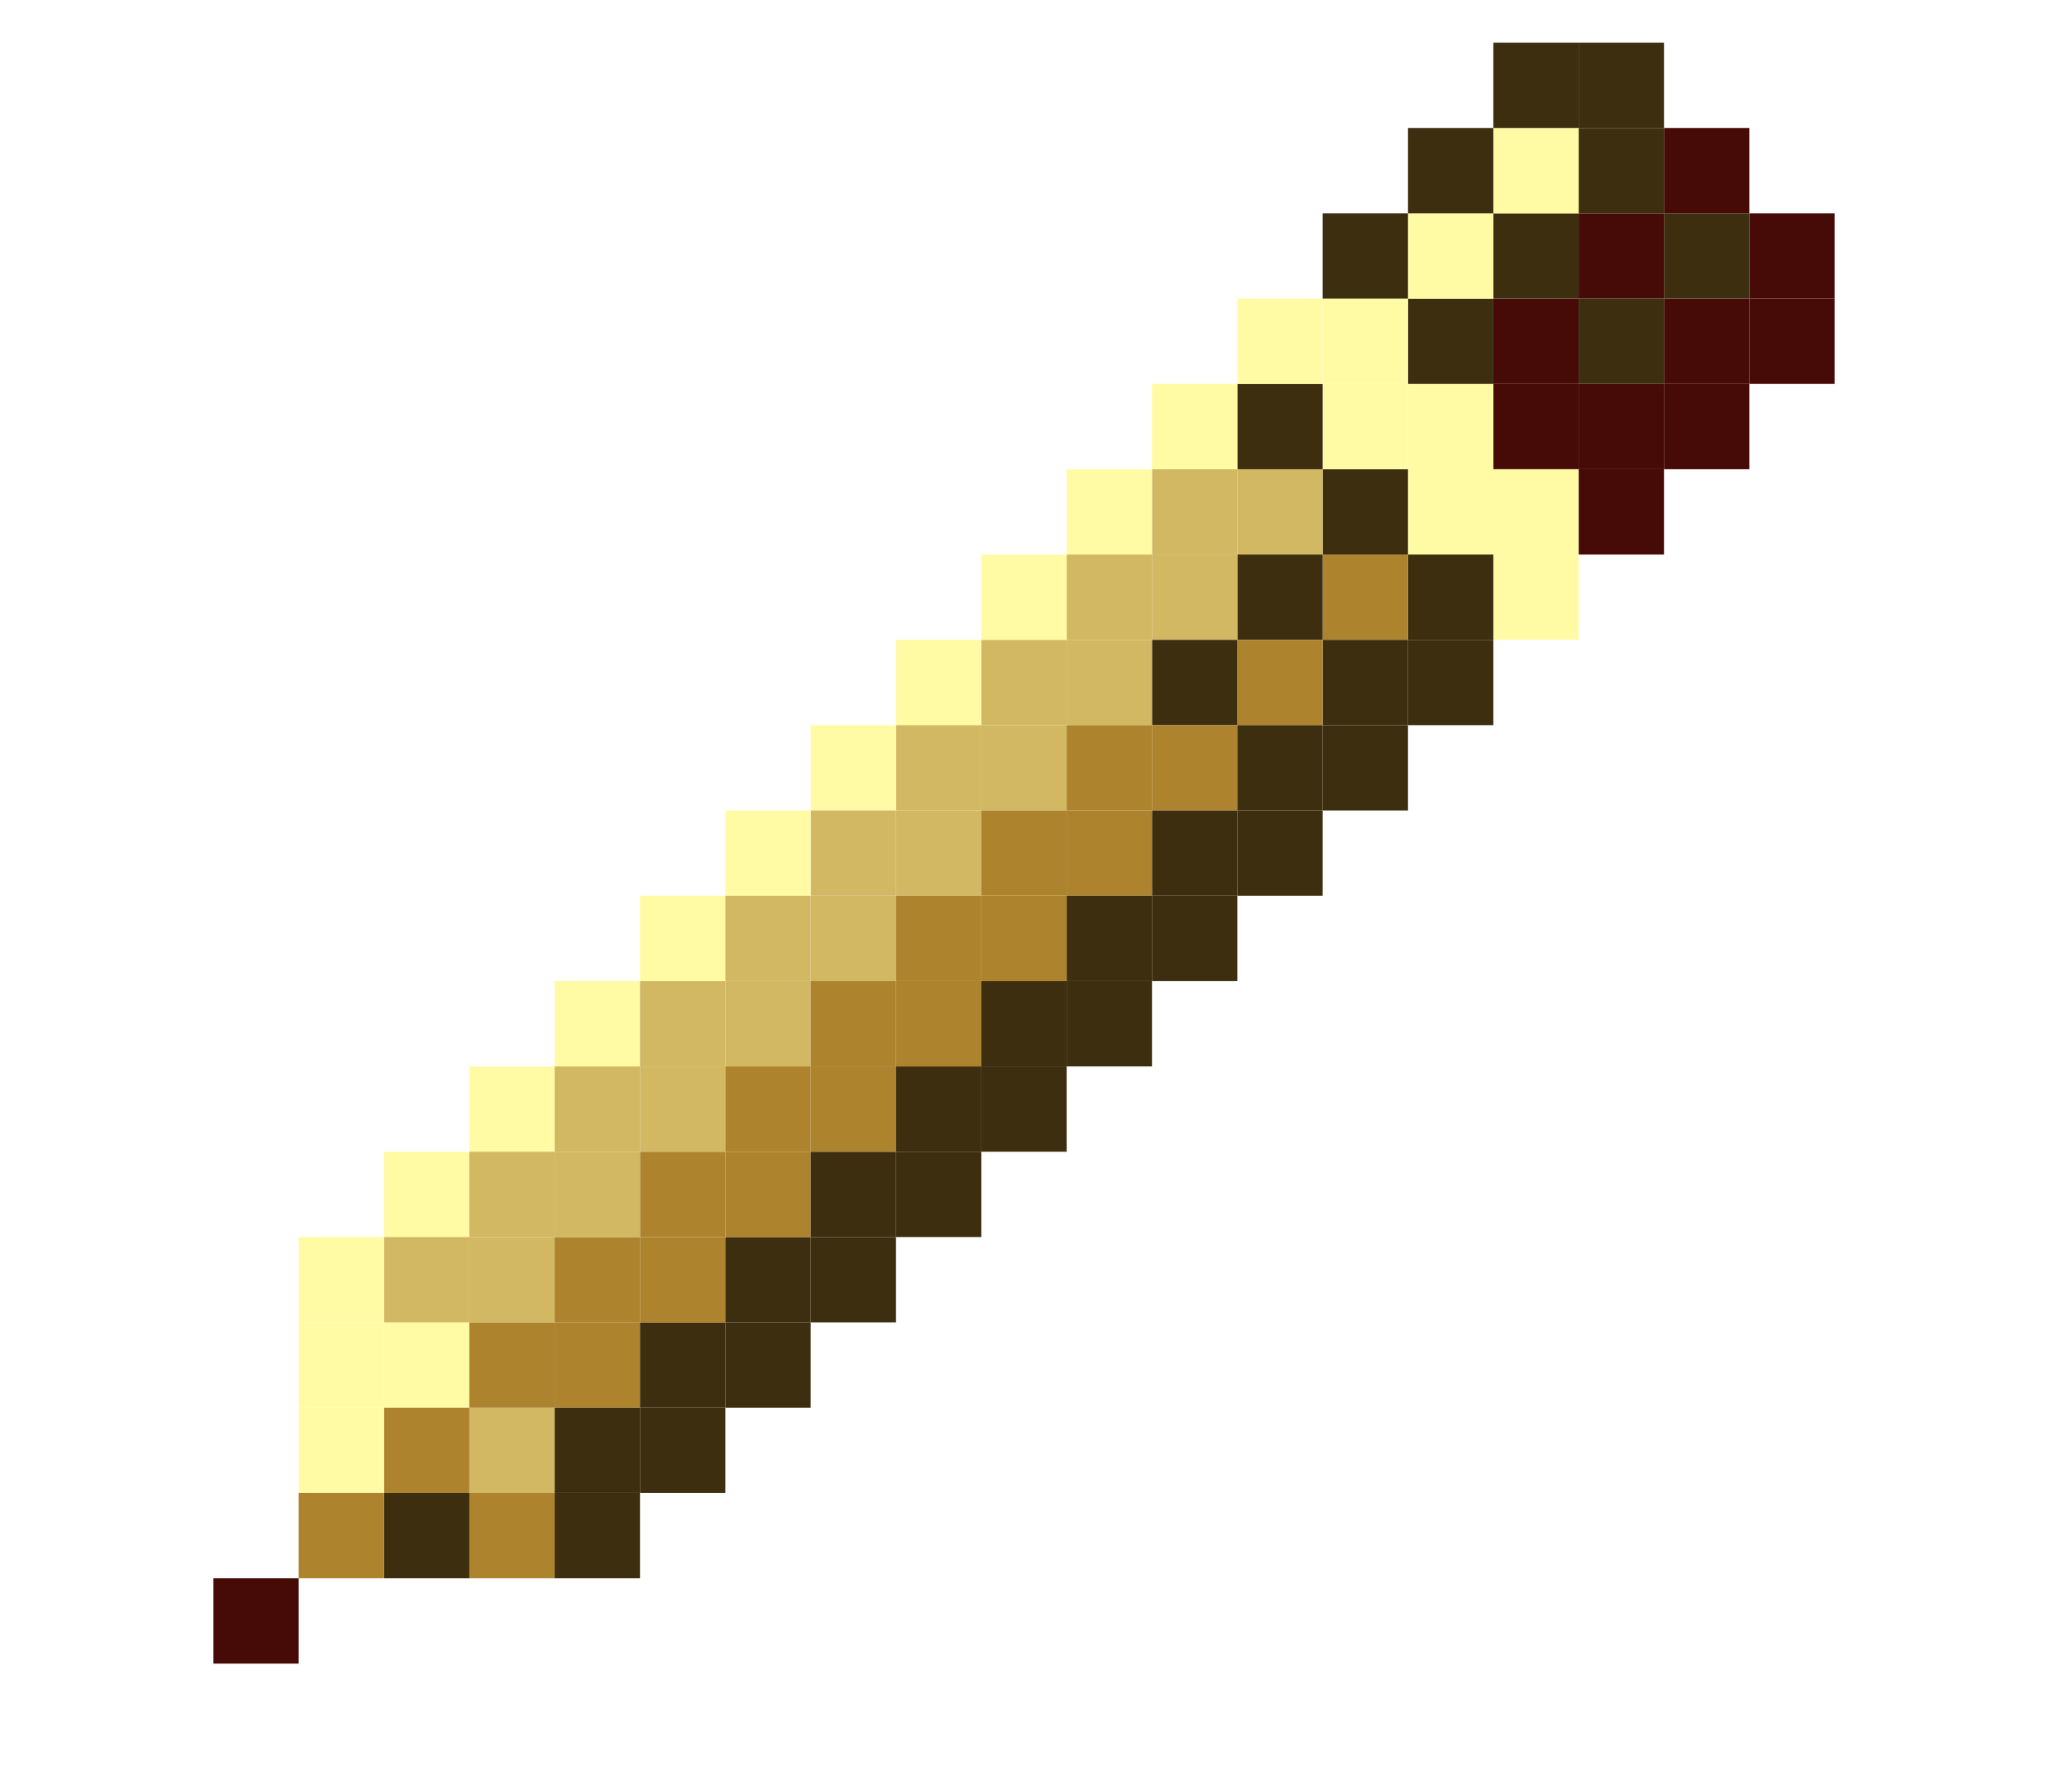
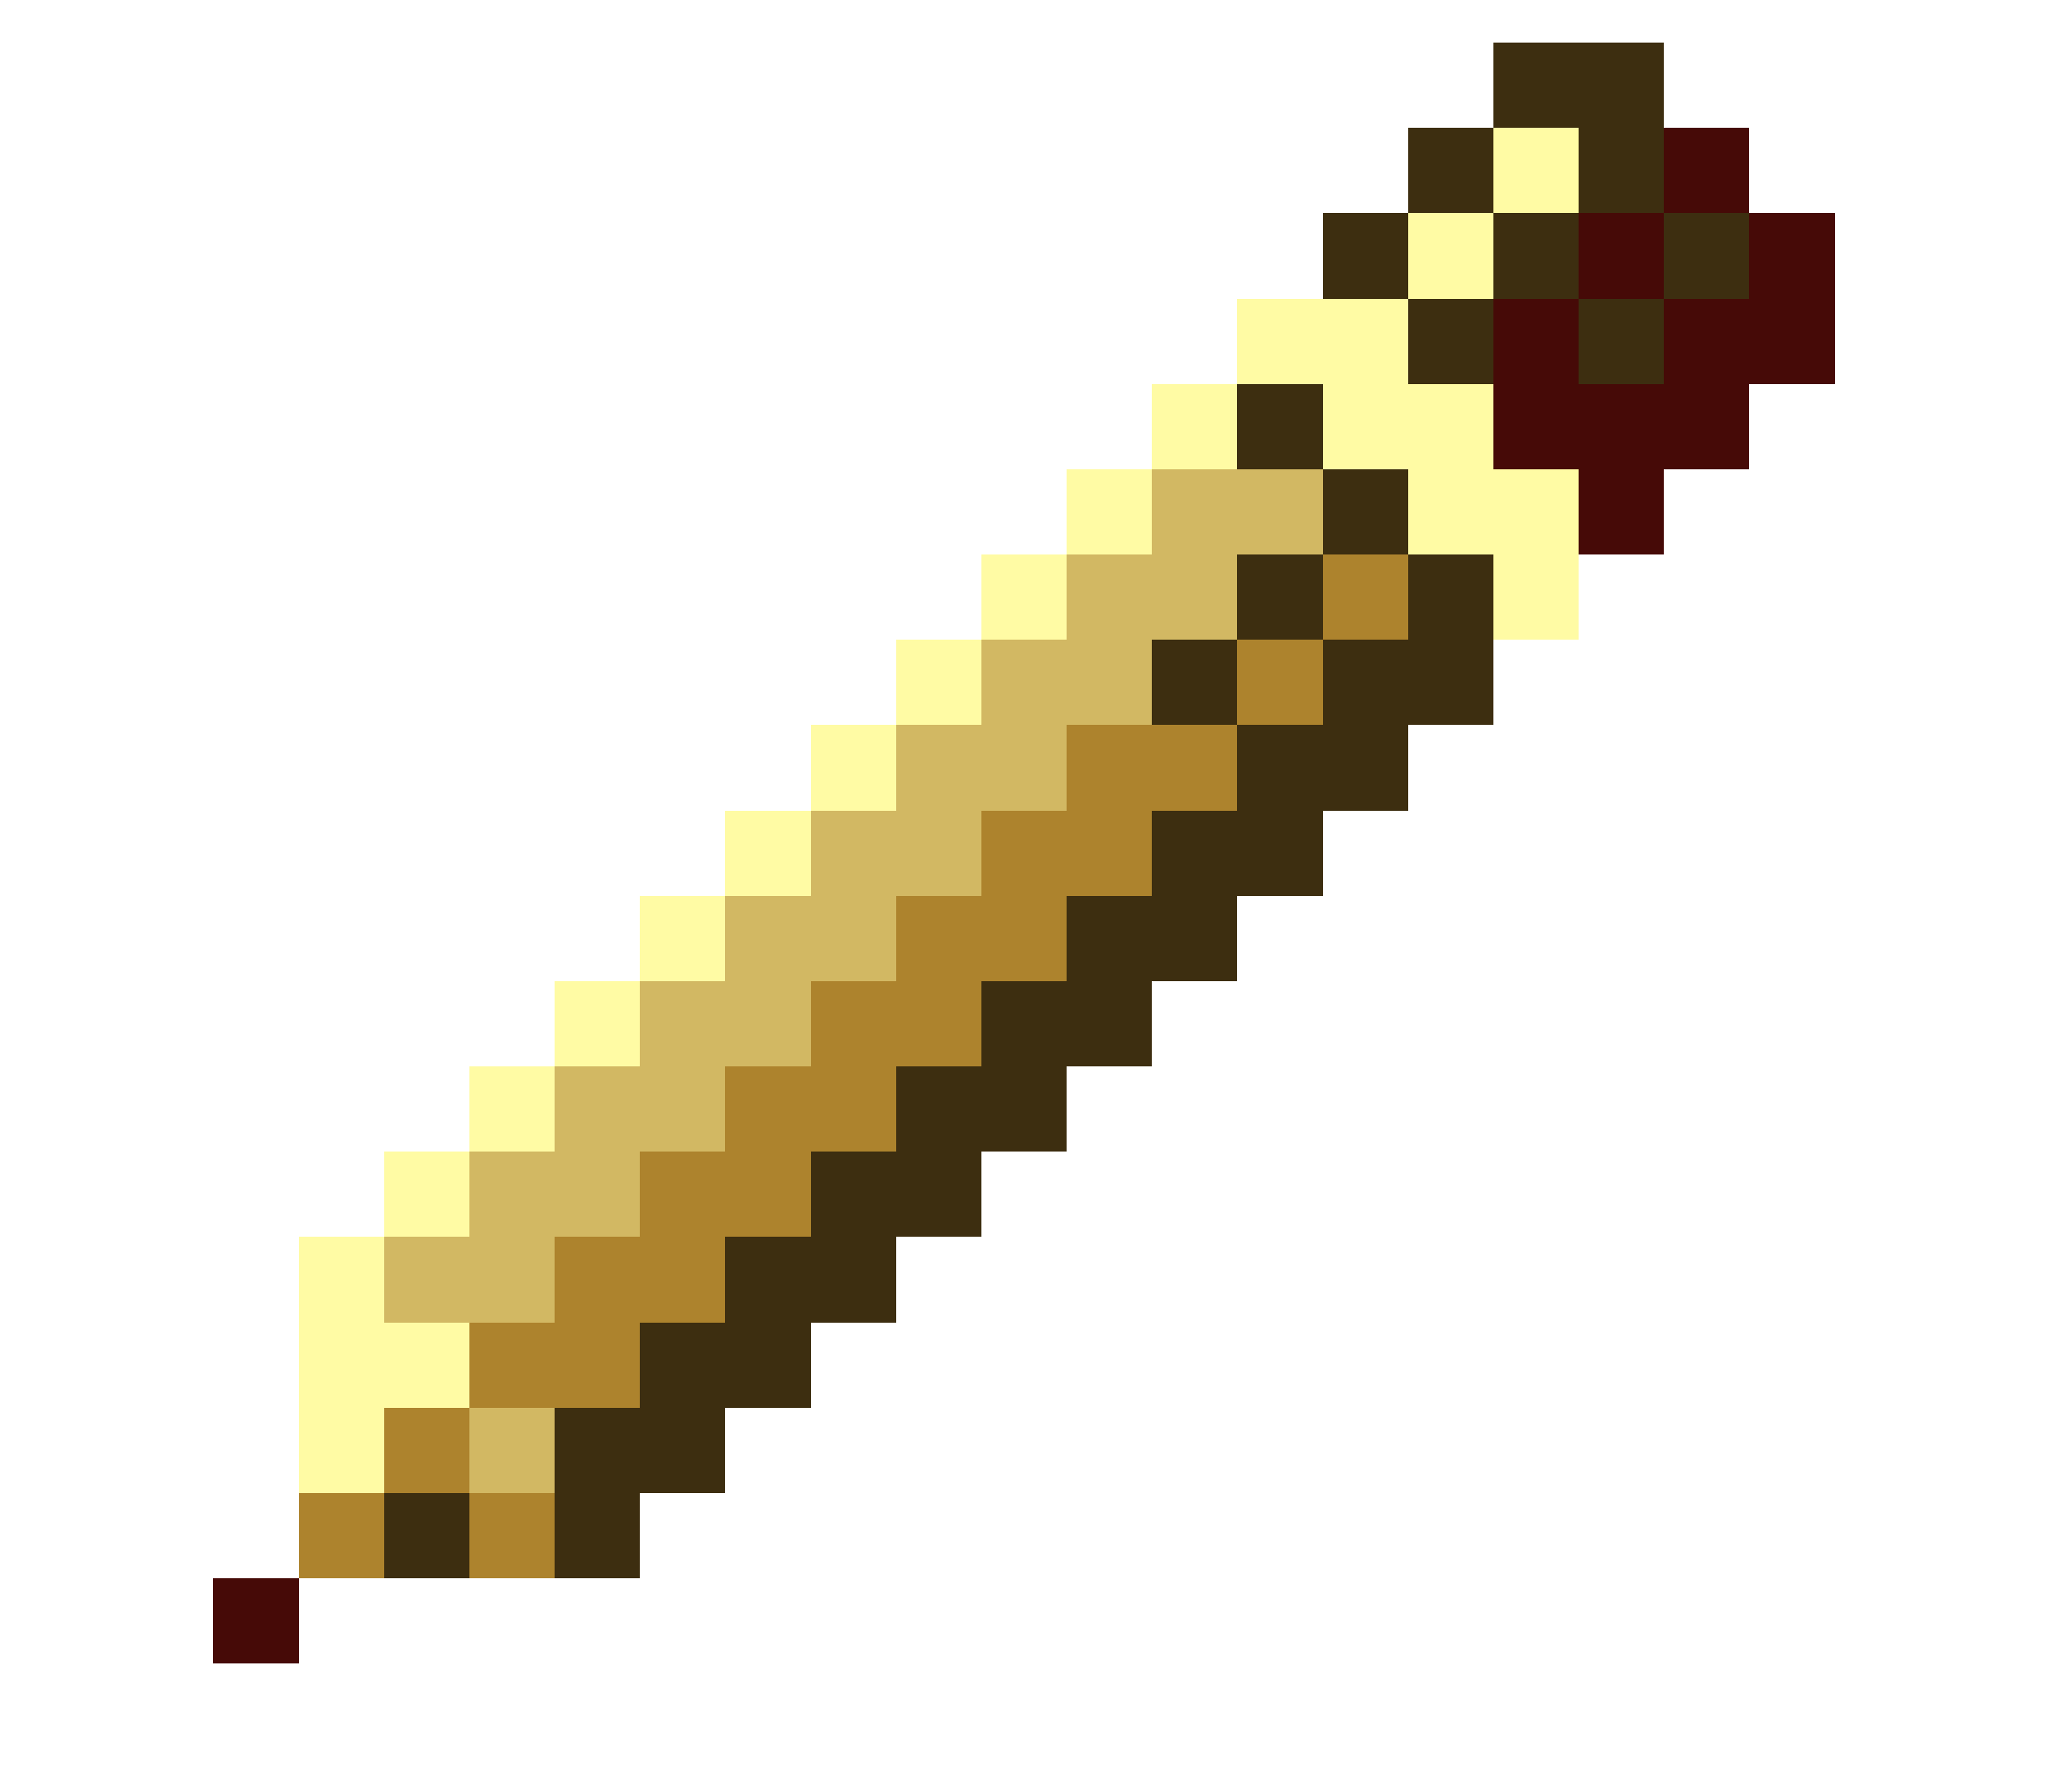
- <svg xmlns="http://www.w3.org/2000/svg" width="240" height="210" viewBox="0 0 240 210" fill="none">
+ <svg xmlns="http://www.w3.org/2000/svg" width="240" height="210" viewBox="0 0 240 210" fill="none" style="shape-rendering: crispEdges;">
  <path d="M55 175H65V165H55V175Z" fill="#D2B863" />
  <path d="M55 185H65V175H55V185Z" fill="#AD832D" />
  <path d="M65 185H75V175H65V185Z" fill="#3D2E10" />
  <path d="M75 175H85V165H75V175Z" fill="#3D2E10" />
  <path d="M195 55H205V45H195V55Z" fill="#460A07" />
  <path d="M205 45H215V35H205V45Z" fill="#460A07" />
  <path d="M185 55H195V45H185V55Z" fill="#460A07" />
  <path d="M195 45H205V35H195V45Z" fill="#460A07" />
  <path d="M205 35H215V25H205V35Z" fill="#460A07" />
  <path d="M185 65H195V55H185V65Z" fill="#460A07" />
  <path d="M175 55H185V45H175V55Z" fill="#460A07" />
  <path d="M185 45H195V35H185V45Z" fill="#3D2E10" />
  <path d="M195 35H205V25H195V35Z" fill="#3D2E10" />
  <path d="M175 65H185V55H175V65Z" fill="#FFFBA4" />
  <path d="M175 75H185V65H175V75Z" fill="#FFFBA4" />
  <path d="M165 65H175V55H165V65Z" fill="#FFFBA4" />
  <path d="M165 55H175V45H165V55Z" fill="#FFFBA4" />
  <path d="M175 45H185V35H175V45Z" fill="#460A07" />
  <path d="M185 35H195V25H185V35Z" fill="#460A07" />
  <path d="M195 25H205V15L195 15V25Z" fill="#460A07" />
  <path d="M155 65H165V55H155V65Z" fill="#3D2E10" />
  <path d="M165 75H175V65H165V75Z" fill="#3D2E10" />
  <path d="M145 65H155V55H145V65Z" fill="#D2B863" />
  <path d="M155 55H165V45H155V55Z" fill="#FFFBA4" />
  <path d="M165 45H175V35H165V45Z" fill="#3D2E10" />
  <path d="M175 35H185V25H175V35Z" fill="#3D2E10" />
  <path d="M185 25H195V15L185 15V25Z" fill="#3D2E10" />
  <path d="M135 65H145V55H135V65Z" fill="#D2B863" />
  <path d="M155 75H165V65H155V75Z" fill="#AD832D" />
  <path d="M155 85H165V75H155V85Z" fill="#3D2E10" />
  <path d="M125 65H135V55H125V65Z" fill="#FFFBA4" />
  <path d="M145 55H155V45H145V55Z" fill="#3D2E10" />
  <path d="M155 45H165V35H155V45Z" fill="#FFFBA4" />
  <path d="M165 35H175V25H165V35Z" fill="#FFFBA4" />
  <path d="M175 25H185V15L175 15V25Z" fill="#FFFBA4" />
  <path d="M185 15L195 15V5L185 5V15Z" fill="#3D2E10" />
  <path d="M145 75H155V65H145V75Z" fill="#3D2E10" />
  <path d="M145 85H155V75H145V85Z" fill="#AD832D" />
  <path d="M135 55H145V45H135V55Z" fill="#FFFBA4" />
  <path d="M145 45H155V35H145V45Z" fill="#FFFBA4" />
  <path d="M155 35H165V25H155V35Z" fill="#3D2E10" />
  <path d="M165 25H175V15L165 15V25Z" fill="#3D2E10" />
  <path d="M175 15L185 15V5L175 5V15Z" fill="#3D2E10" />
  <path d="M135 75H145V65H135V75Z" fill="#D2B863" />
  <path d="M135 85H145V75H135V85Z" fill="#3D2E10" />
  <path d="M135 95H145V85H135V95Z" fill="#AD832D" />
  <path d="M125 85H135V75H125V85Z" fill="#D2B863" />
  <path d="M125 75H135V65H125V75Z" fill="#D2B863" />
  <path d="M125 95H135V85H125V95Z" fill="#AD832D" />
  <path d="M115 85H125V75H115V85Z" fill="#D2B863" />
  <path d="M115 75H125V65H115V75Z" fill="#FFFBA4" />
  <path d="M105 85H115V75H105V85Z" fill="#FFFBA4" />
  <path d="M115 95H125V85H115V95Z" fill="#D2B863" />
  <path d="M115 105H125V95H115V105Z" fill="#AD832D" />
  <path d="M105 95H115V85H105V95Z" fill="#D2B863" />
  <path d="M95 95H105V85H95V95Z" fill="#FFFBA4" />
  <path d="M95 105H105V95H95V105Z" fill="#D2B863" />
  <path d="M95 115H105V105H95V115Z" fill="#D2B863" />
  <path d="M115 115H125V105H115V115Z" fill="#D2B863" />
  <path d="M85 105H95V95H85V105Z" fill="#FFFBA4" />
  <path d="M105 105H115V95H105V105Z" fill="#D2B863" />
  <path d="M105 115H115V105H105V115Z" fill="#AD832D" />
  <path d="M165 95H155V85H165V95Z" fill="#3D2E10" />
  <path d="M145 105H135V95H145V105Z" fill="#3D2E10" />
  <path d="M125 115H115V105H125V115Z" fill="#D2B863" />
  <path d="M175 85H165V75H175V85Z" fill="#3D2E10" />
  <path d="M155 95H145V85H155V95Z" fill="#3D2E10" />
  <path d="M135 105H125V95H135V105Z" fill="#AD832D" />
  <path d="M45 155L55 155L55 165L45 165L45 155Z" fill="#FFFBA4" />
  <path d="M35 155L45 155L45 165L35 165L35 155Z" fill="#FFFBA4" />
  <path d="M55 155L65 155L65 165L55 165L55 155Z" fill="#AD832D" />
  <path d="M65 155L75 155L75 165L65 165L65 155Z" fill="#AD832D" />
  <path d="M75 155L85 155L85 165L75 165L75 155Z" fill="#3D2E10" />
  <path d="M85 155L95 155L95 165L85 165L85 155Z" fill="#3D2E10" />
  <path d="M55 145L65 145L65 155L55 155L55 145Z" fill="#D2B863" />
  <path d="M65 145L75 145L75 155L65 155L65 145Z" fill="#AD832D" />
  <path d="M75 145L85 145L85 155L75 155L75 145Z" fill="#AD832D" />
  <path d="M85 145L95 145L95 155L85 155L85 145Z" fill="#3D2E10" />
  <path d="M95 145L105 145L105 155L95 155L95 145Z" fill="#3D2E10" />
  <path d="M75 135L85 135L85 145L75 145L75 135Z" fill="#AD832D" />
  <path d="M85 135L95 135L95 145L85 145L85 135Z" fill="#AD832D" />
  <path d="M95 135L105 135L105 145L95 145L95 135Z" fill="#3D2E10" />
  <path d="M95 125L105 125L105 135L95 135L95 125Z" fill="#AD832D" />
  <path d="M105 135L115 135L115 145L105 145L105 135Z" fill="#3D2E10" />
  <path d="M105 125L115 125L115 135L105 135L105 125Z" fill="#3D2E10" />
  <path d="M105 115L115 115L115 125L105 125L105 115Z" fill="#AD832D" />
  <path d="M115 125L125 125L125 135L115 135L115 125Z" fill="#3D2E10" />
  <path d="M115 115L125 115L125 125L115 125L115 115Z" fill="#3D2E10" />
  <path d="M125 115L135 115L135 125L125 125L125 115Z" fill="#3D2E10" />
  <path d="M125 105L135 105L135 115L125 115L125 105Z" fill="#3D2E10" />
  <path d="M135 105L145 105L145 115L135 115L135 105Z" fill="#3D2E10" />
  <path d="M145 95L155 95L155 105L145 105L145 95Z" fill="#3D2E10" />
  <path d="M45 135L55 135L55 145L45 145L45 135Z" fill="#FFFBA4" />
  <path d="M55 125L65 125L65 135L55 135L55 125Z" fill="#FFFBA4" />
  <path d="M65 125L75 125L75 135L65 135L65 125Z" fill="#D2B863" />
  <path d="M65 115L75 115L75 125L65 125L65 115Z" fill="#FFFBA4" />
  <path d="M75 115L85 115L85 125L75 125L75 115Z" fill="#D2B863" />
  <path d="M85 115L95 115L95 125L85 125L85 115Z" fill="#D2B863" />
  <path d="M75 105L85 105L85 115L75 115L75 105Z" fill="#FFFBA4" />
  <path d="M85 105L95 105L95 115L85 115L85 105Z" fill="#D2B863" />
  <path d="M55 135L65 135L65 145L55 145L55 135Z" fill="#D2B863" />
  <path d="M75 125L85 125L85 135L75 135L75 125Z" fill="#D2B863" />
  <path d="M95 115L105 115L105 125L95 125L95 115Z" fill="#AD832D" />
  <path d="M115 105L125 105L125 115L115 115L115 105Z" fill="#D2B863" />
  <path d="M45 145L55 145L55 155L45 155L45 145Z" fill="#D2B863" />
  <path d="M35 145L45 145L45 155L35 155L35 145Z" fill="#FFFBA4" />
  <path d="M65 135L75 135L75 145L65 145L65 135Z" fill="#D2B863" />
  <path d="M85 125L95 125L95 135L85 135L85 125Z" fill="#AD832D" />
  <path d="M125 105L115 105L115 115L125 115L125 105Z" fill="#AD832D" />
  <path d="M45 175H55V165H45V175Z" fill="#AD832D" />
  <path d="M45 185H55V175H45V185Z" fill="#3D2E10" />
  <path d="M35 175H45V165H35V175Z" fill="#FFFBA4" />
  <path d="M35 185H45V175H35V185Z" fill="#AD832D" />
  <path d="M25 195H35V185H25V195Z" fill="#460A07" />
  <path d="M65 175H75V165H65V175Z" fill="#3D2E10" />
</svg>
